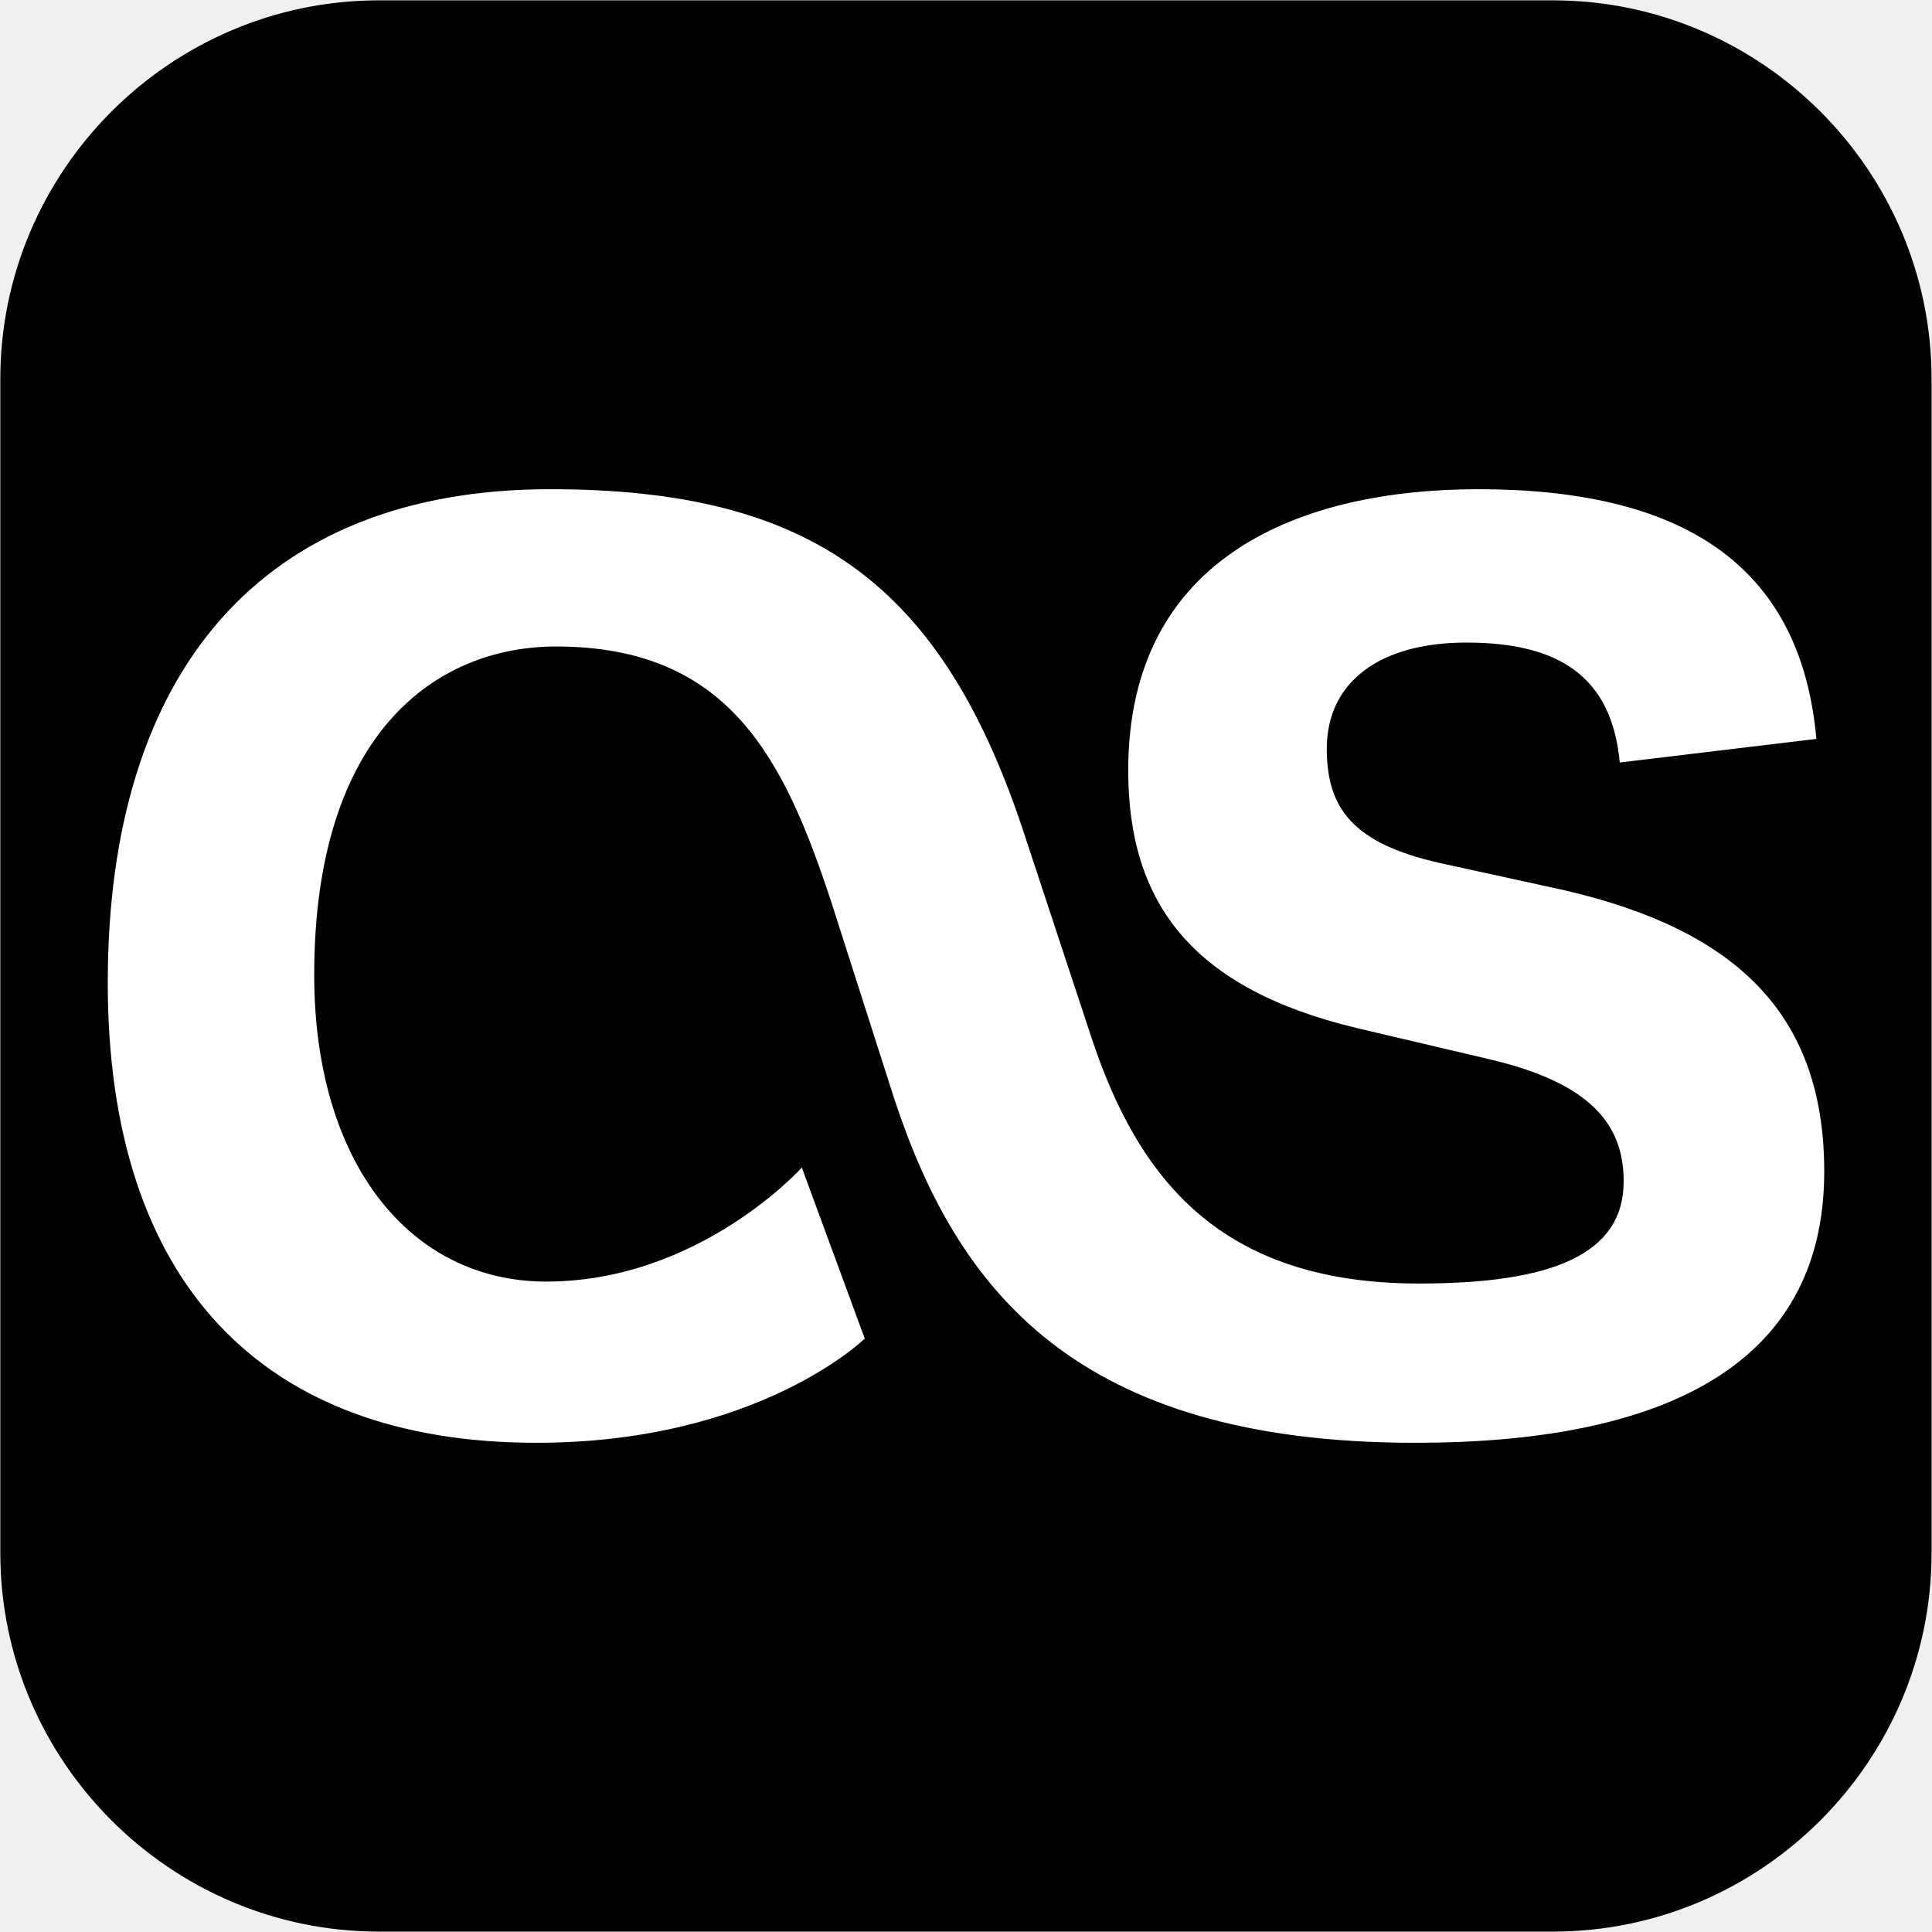
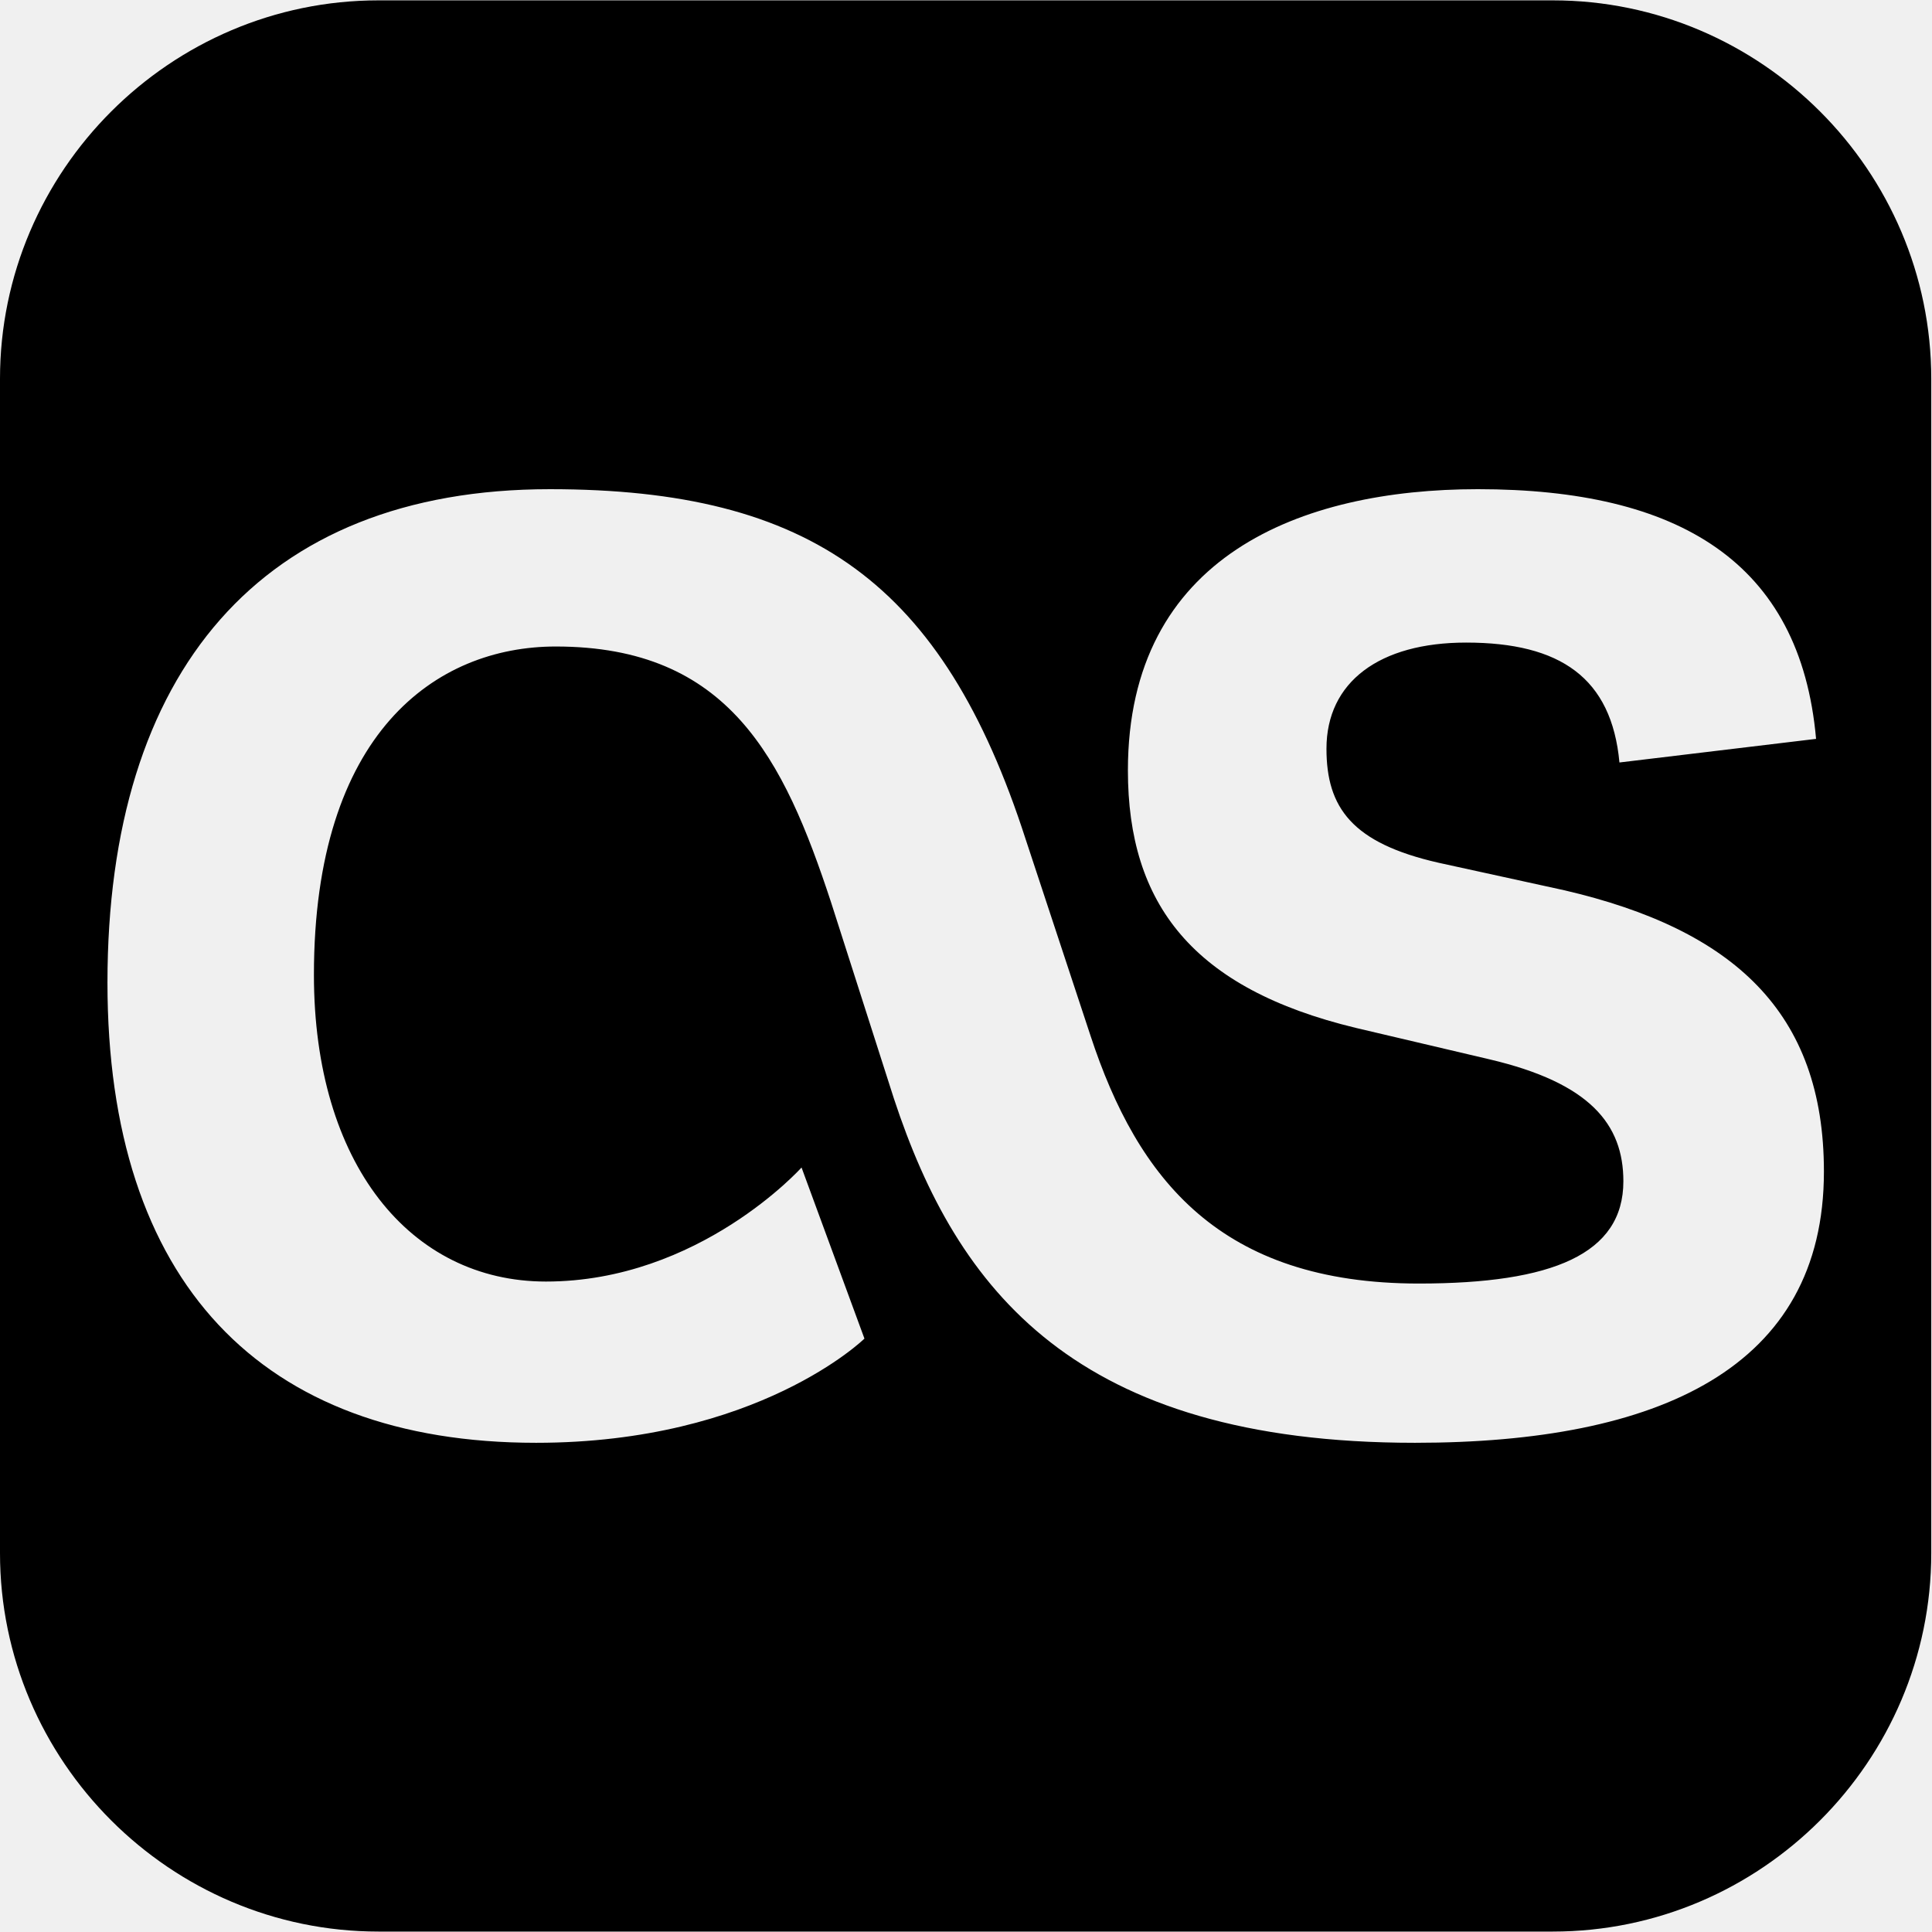
- <svg xmlns="http://www.w3.org/2000/svg" width="1000.071" height="1000.071" id="svg2" version="1.0">
-   <defs id="defs4" />
-   <g id="layer1" transform="translate(-373.4843,425.5239)">
-     <path style="fill:#000000;stroke:#000000;stroke-width:0" id="path3140" d="m 569.541,-425.337 c -107.73,0 -195.886,88.157 -195.886,195.886 l 0,607.897 c 0,107.729 88.157,195.886 195.886,195.886 l 607.896,0 c 107.73,0 195.886,-88.157 195.886,-195.886 l 0,-607.897 c 0,-107.729 -88.156,-195.886 -195.886,-195.886 l -607.896,0 z" />
-     <path style="fill:#ffffff;fill-opacity:1" id="path5" d="m 821.107,267.374 -32.573,-88.54 c 0,0 -52.93,59.032 -132.302,59.032 -70.233,0 -120.098,-61.067 -120.098,-158.773 0,-125.183 63.094,-169.963 125.187,-169.963 89.557,0 118.051,58.01 142.483,132.31 l 32.573,101.777 c 32.561,98.716 93.628,178.101 269.697,178.101 126.212,0 211.699,-38.671 211.699,-140.444 0,-82.437 -46.824,-125.187 -134.353,-145.543 l -65.134,-14.247 c -44.777,-10.177 -58.006,-28.498 -58.006,-59.032 0,-34.604 27.473,-54.961 72.261,-54.961 48.851,0 75.31,18.322 79.385,62.084 l 101.773,-12.216 c -8.141,-91.596 -71.239,-129.253 -175.051,-129.253 -91.592,0 -181.157,34.604 -181.157,145.54 0,69.208 33.586,112.975 118.051,133.328 l 69.216,16.278 c 51.904,12.216 69.2,33.586 69.2,63.106 0,37.649 -36.635,52.918 -105.844,52.918 -102.794,0 -145.532,-53.939 -169.963,-128.24 L 904.562,8.867 C 861.825,-123.443 793.626,-172.294 658.263,-172.294 c -149.606,0 -228.995,94.649 -228.995,255.454 0,154.702 79.388,238.154 221.879,238.154 114.991,0 169.959,-53.939 169.959,-53.939 l 0,0 z" />
-   </g>
+ <svg xmlns="http://www.w3.org/2000/svg" width="1000" height="1000" version="1">
+   <path d="M195.892 .188c-107.722 0 -195.892 88.14 -195.892 195.861l0 607.863c0 107.721 88.171 195.861 195.892 195.861l607.863 0c107.722 0 195.861 -88.14 195.861 -195.861l0 -607.863c0 -107.721 -88.139 -195.861 -195.861 -195.861l-607.863 0zm88.713 253.013c135.353 0 203.53 48.874 246.264 181.175l33.592 101.743c24.429 74.295 67.169 128.241 169.957 128.241 69.203 0 105.836 -15.287 105.836 -52.934 0 -29.518 -17.283 -50.874 -69.183 -63.09l-69.214 -16.28c-84.459 -20.352 -118.055 -64.099 -118.055 -133.304 0 -110.928 89.558 -145.553 181.143 -145.553 103.805 0 166.909 37.651 175.051 129.241l-101.774 12.218c-4.075 -43.76 -30.522 -62.059 -79.369 -62.059 -44.785 0 -72.276 20.332 -72.276 54.934 0 30.531 13.254 48.852 58.027 59.027l65.12 14.249c87.523 20.356 134.334 63.121 134.334 145.553 0 101.766 -85.47 140.428 -211.673 140.428 -176.056 0 -237.11 -79.372 -269.669 -178.081l-32.592 -101.774c-24.429 -74.295 -52.908 -132.304 -142.459 -132.304 -62.088 0 -125.179 44.783 -125.179 169.957 0 97.699 49.856 158.739 120.085 158.739 79.367 0 132.304 -59.027 132.304 -59.027l32.561 88.557s-54.974 53.934 -169.957 53.934c-142.481 0 -221.859 -83.448 -221.859 -238.139 0 -160.793 79.388 -255.451 228.984 -255.451z" />
</svg>
